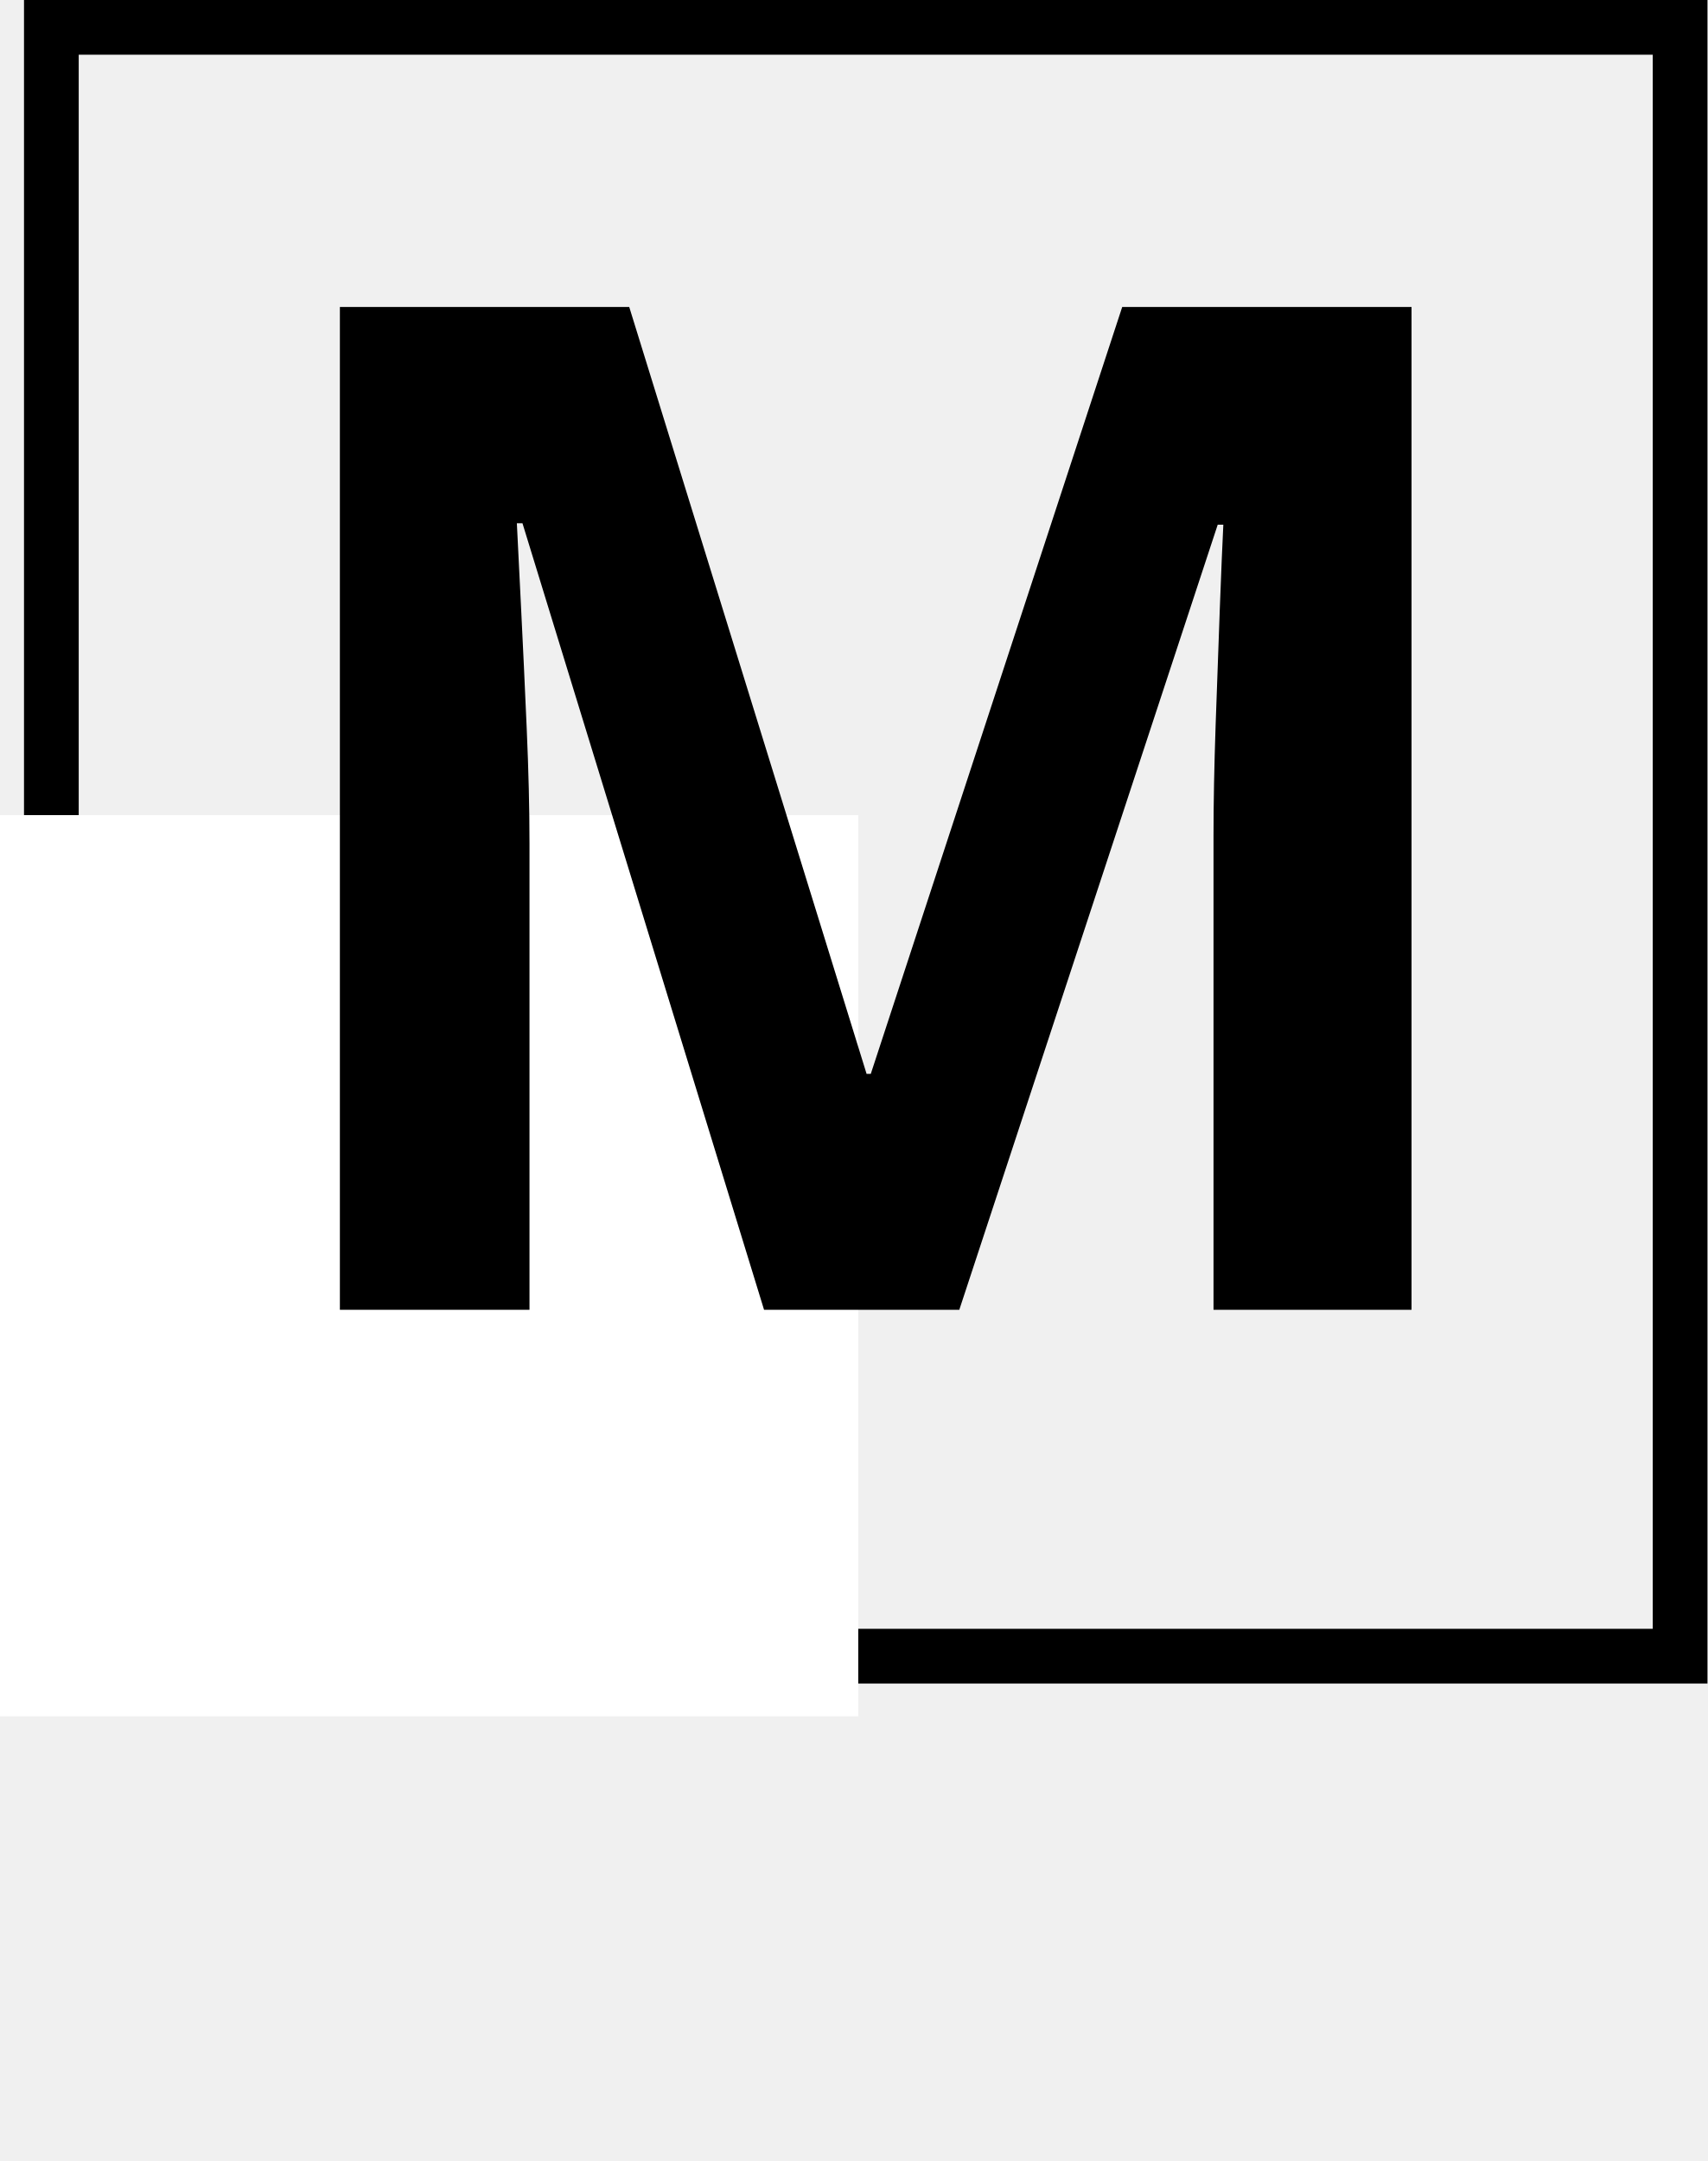
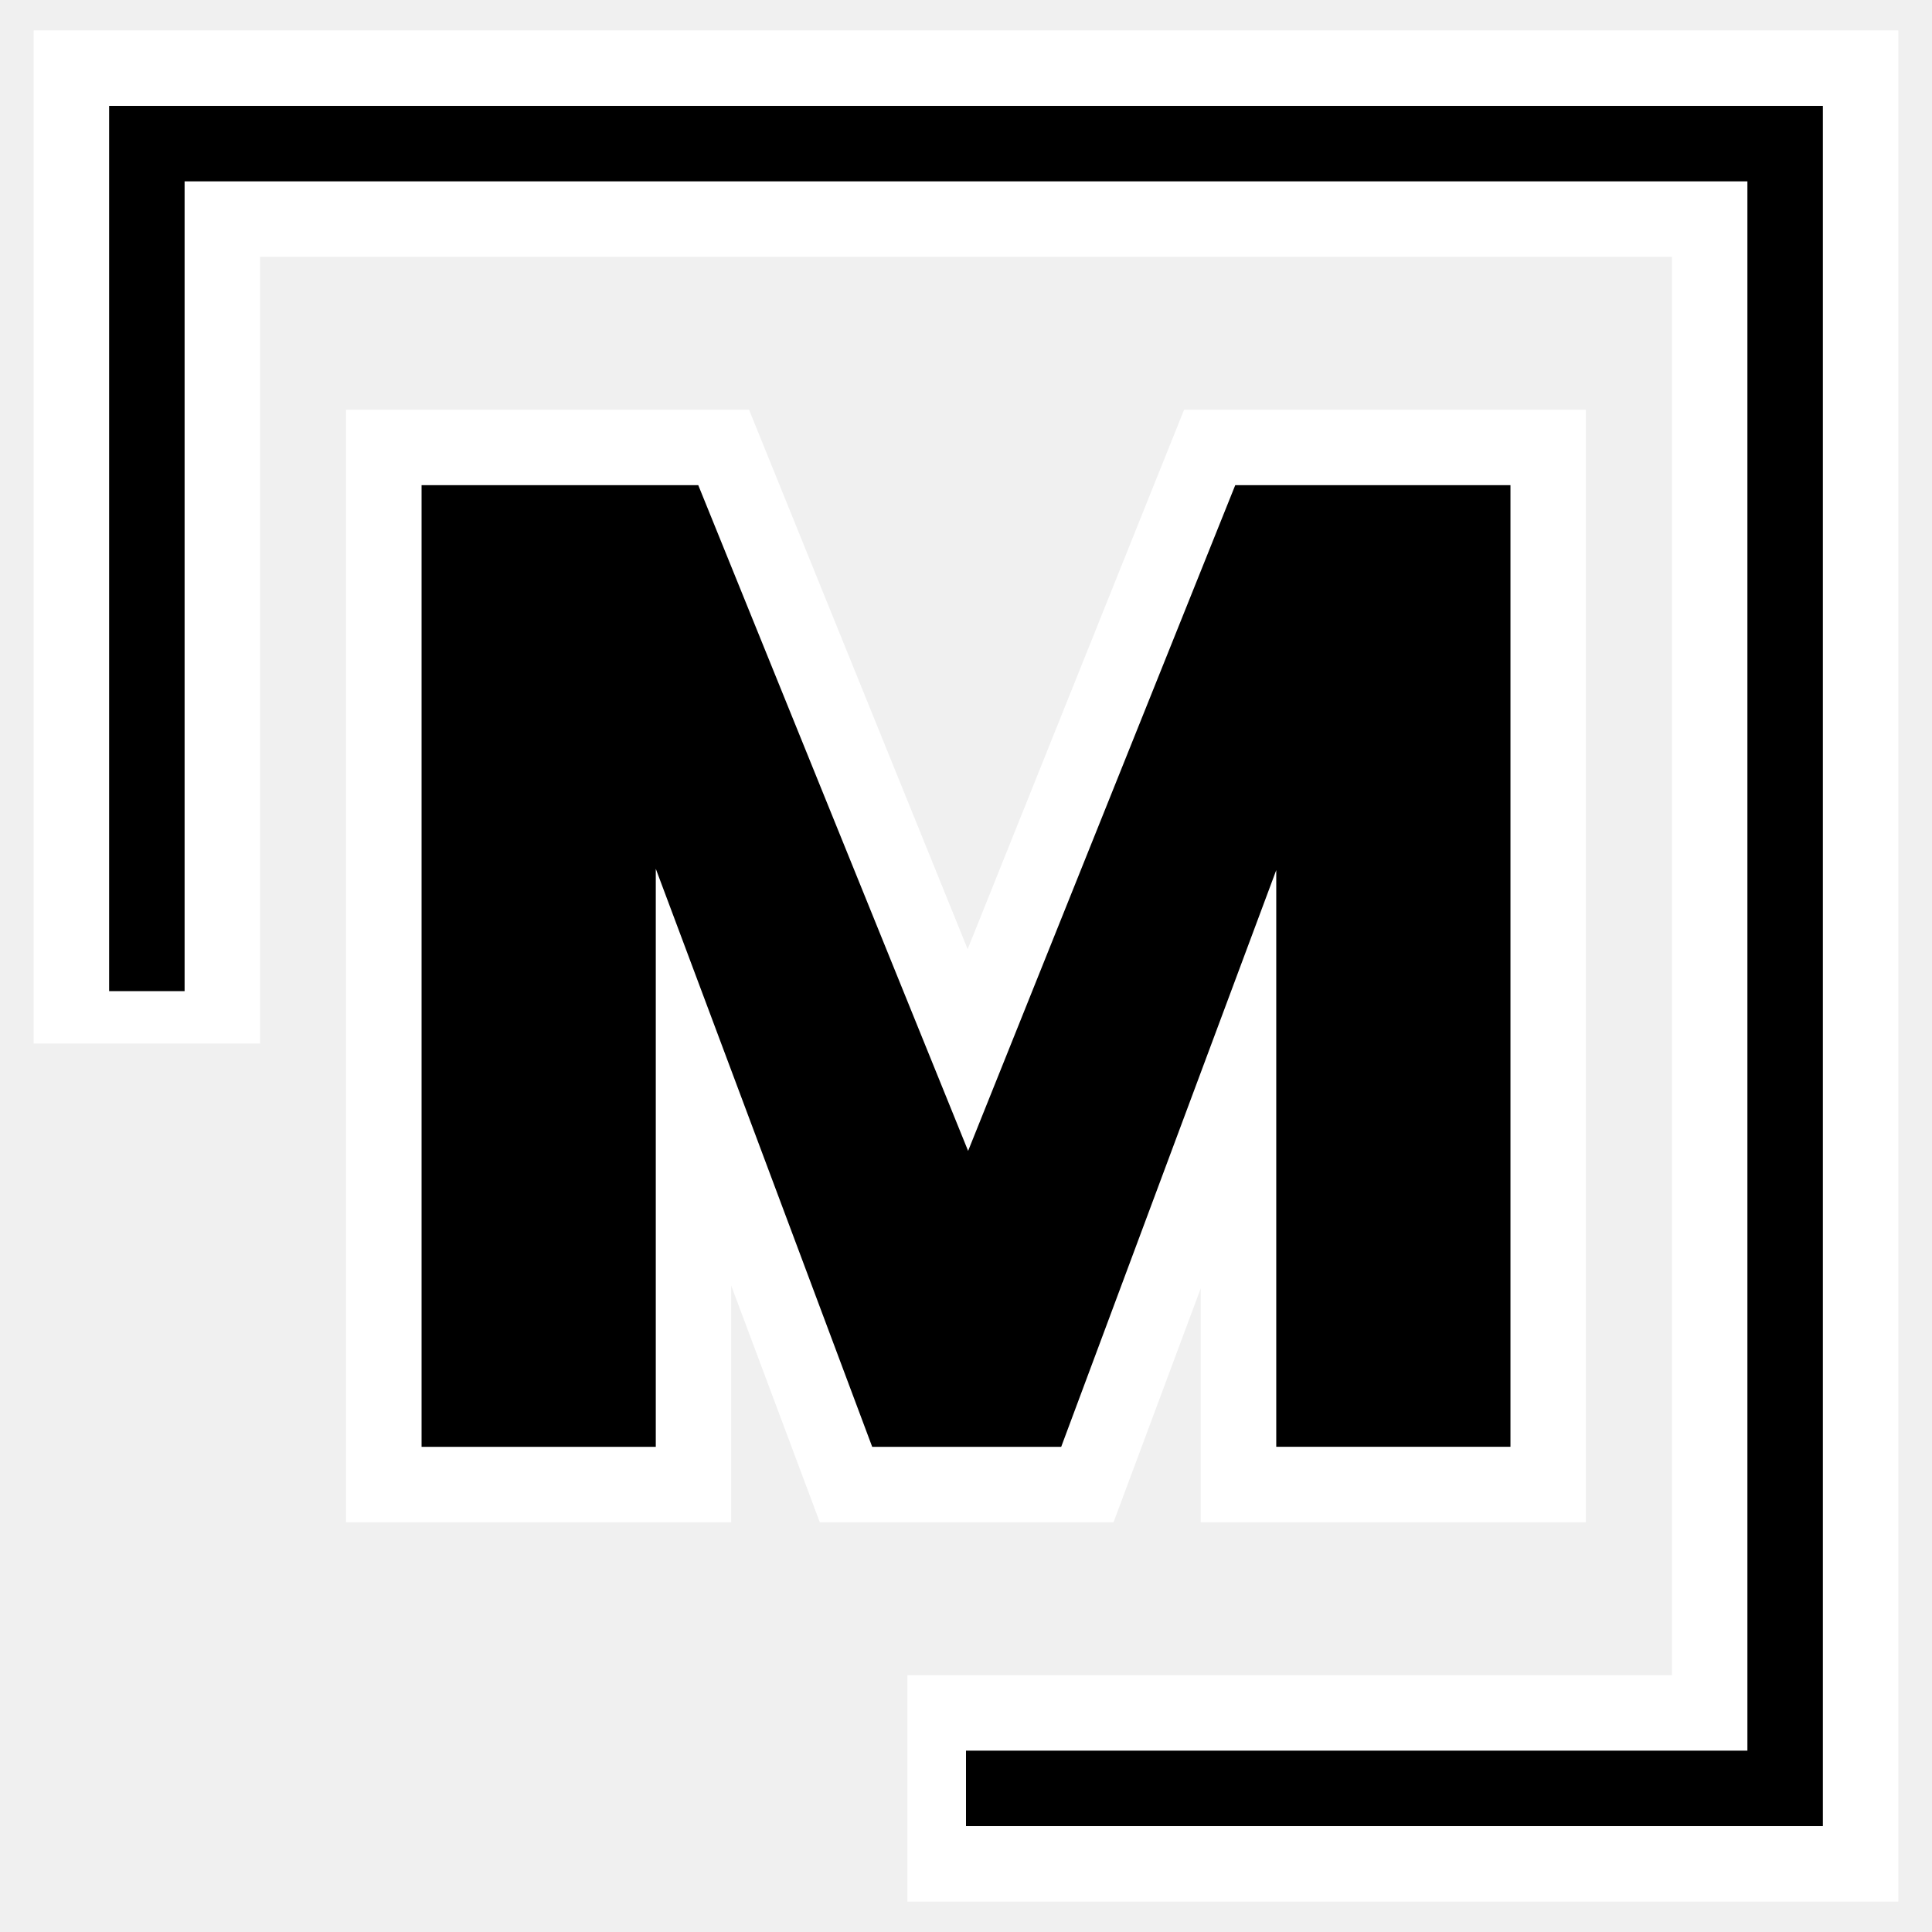
- <svg xmlns="http://www.w3.org/2000/svg" id="Layer_1" data-name="Layer 1" viewBox="0 0 1154.9 1461.61">
-   <defs>
-     <style>.cls-1{fill:none;stroke:#000;stroke-width:37px;}.cls-1,.cls-2{stroke-miterlimit:10;}.cls-2{fill:#fff;stroke:#fff;stroke-width:0.75px;}.cls-3{font-size:950px;font-family:Poppins-Bold, Poppins;font-weight:700;}</style>
-   </defs>
-   <rect class="cls-1" x="34.74" y="18.5" width="1101.66" height="1101.66" />
-   <rect class="cls-2" x="0.38" y="551.68" width="579.73" height="608.82" />
-   <text class="cls-3" transform="translate(144.39 885.91)">M</text>
+ <svg xmlns="http://www.w3.org/2000/svg" version="1.1" id="Layer_1" x="0px" y="0px" viewBox="0 0 512 512" style="enable-background:new 0 0 512 512;" xml:space="preserve">
+   <style type="text/css">
+ 	.st0{fill:none;stroke:#FFFFFF;stroke-width:60;stroke-miterlimit:10;}
+ 	.st1{fill:none;stroke:#000000;stroke-width:20;stroke-miterlimit:10;}
+ 	.st2{fill:#FFFFFF;}
+ </style>
+   <polyline class="st0" points="38.92,276.55 38.92,38.06 473.08,38.06 473.08,473.94 240.46,473.94 " />
+   <polyline class="st1" points="38.92,262.66 38.92,38.06 473.08,38.06 473.08,473.94 256,473.94 " />
+   <g>
+     <g>
+       <polygon points="328.22,393.42 328.22,286.02 288.17,393.42 224.2,393.42 183.78,285.46 183.78,393.42 101.71,393.42     101.71,118.58 191.77,118.58 256.5,278.27 320.57,118.58 410.29,118.58 410.29,393.42   " />
+       <path class="st2" d="M400.29,128.58v254.83h-62.07V230.59l-56.99,152.83h-50.09l-57.35-153.19v153.19h-62.07V128.58h73.33    l71.51,176.42l70.79-176.42H400.29 M420.29,108.58h-20h-72.96h-13.53l-5.04,12.55l-52.32,130.4l-52.88-130.46l-5.06-12.49h-13.47    h-73.33h-20v20v254.83v20h20h62.07h20v-20v-42.73l18.62,49.74l4.86,12.99h13.87h50.09h13.89l4.85-13.01l18.25-48.95v41.96v20h20    h62.07h20v-20V128.58V108.58L420.29,108.58z" />
+     </g>
+   </g>
</svg>
